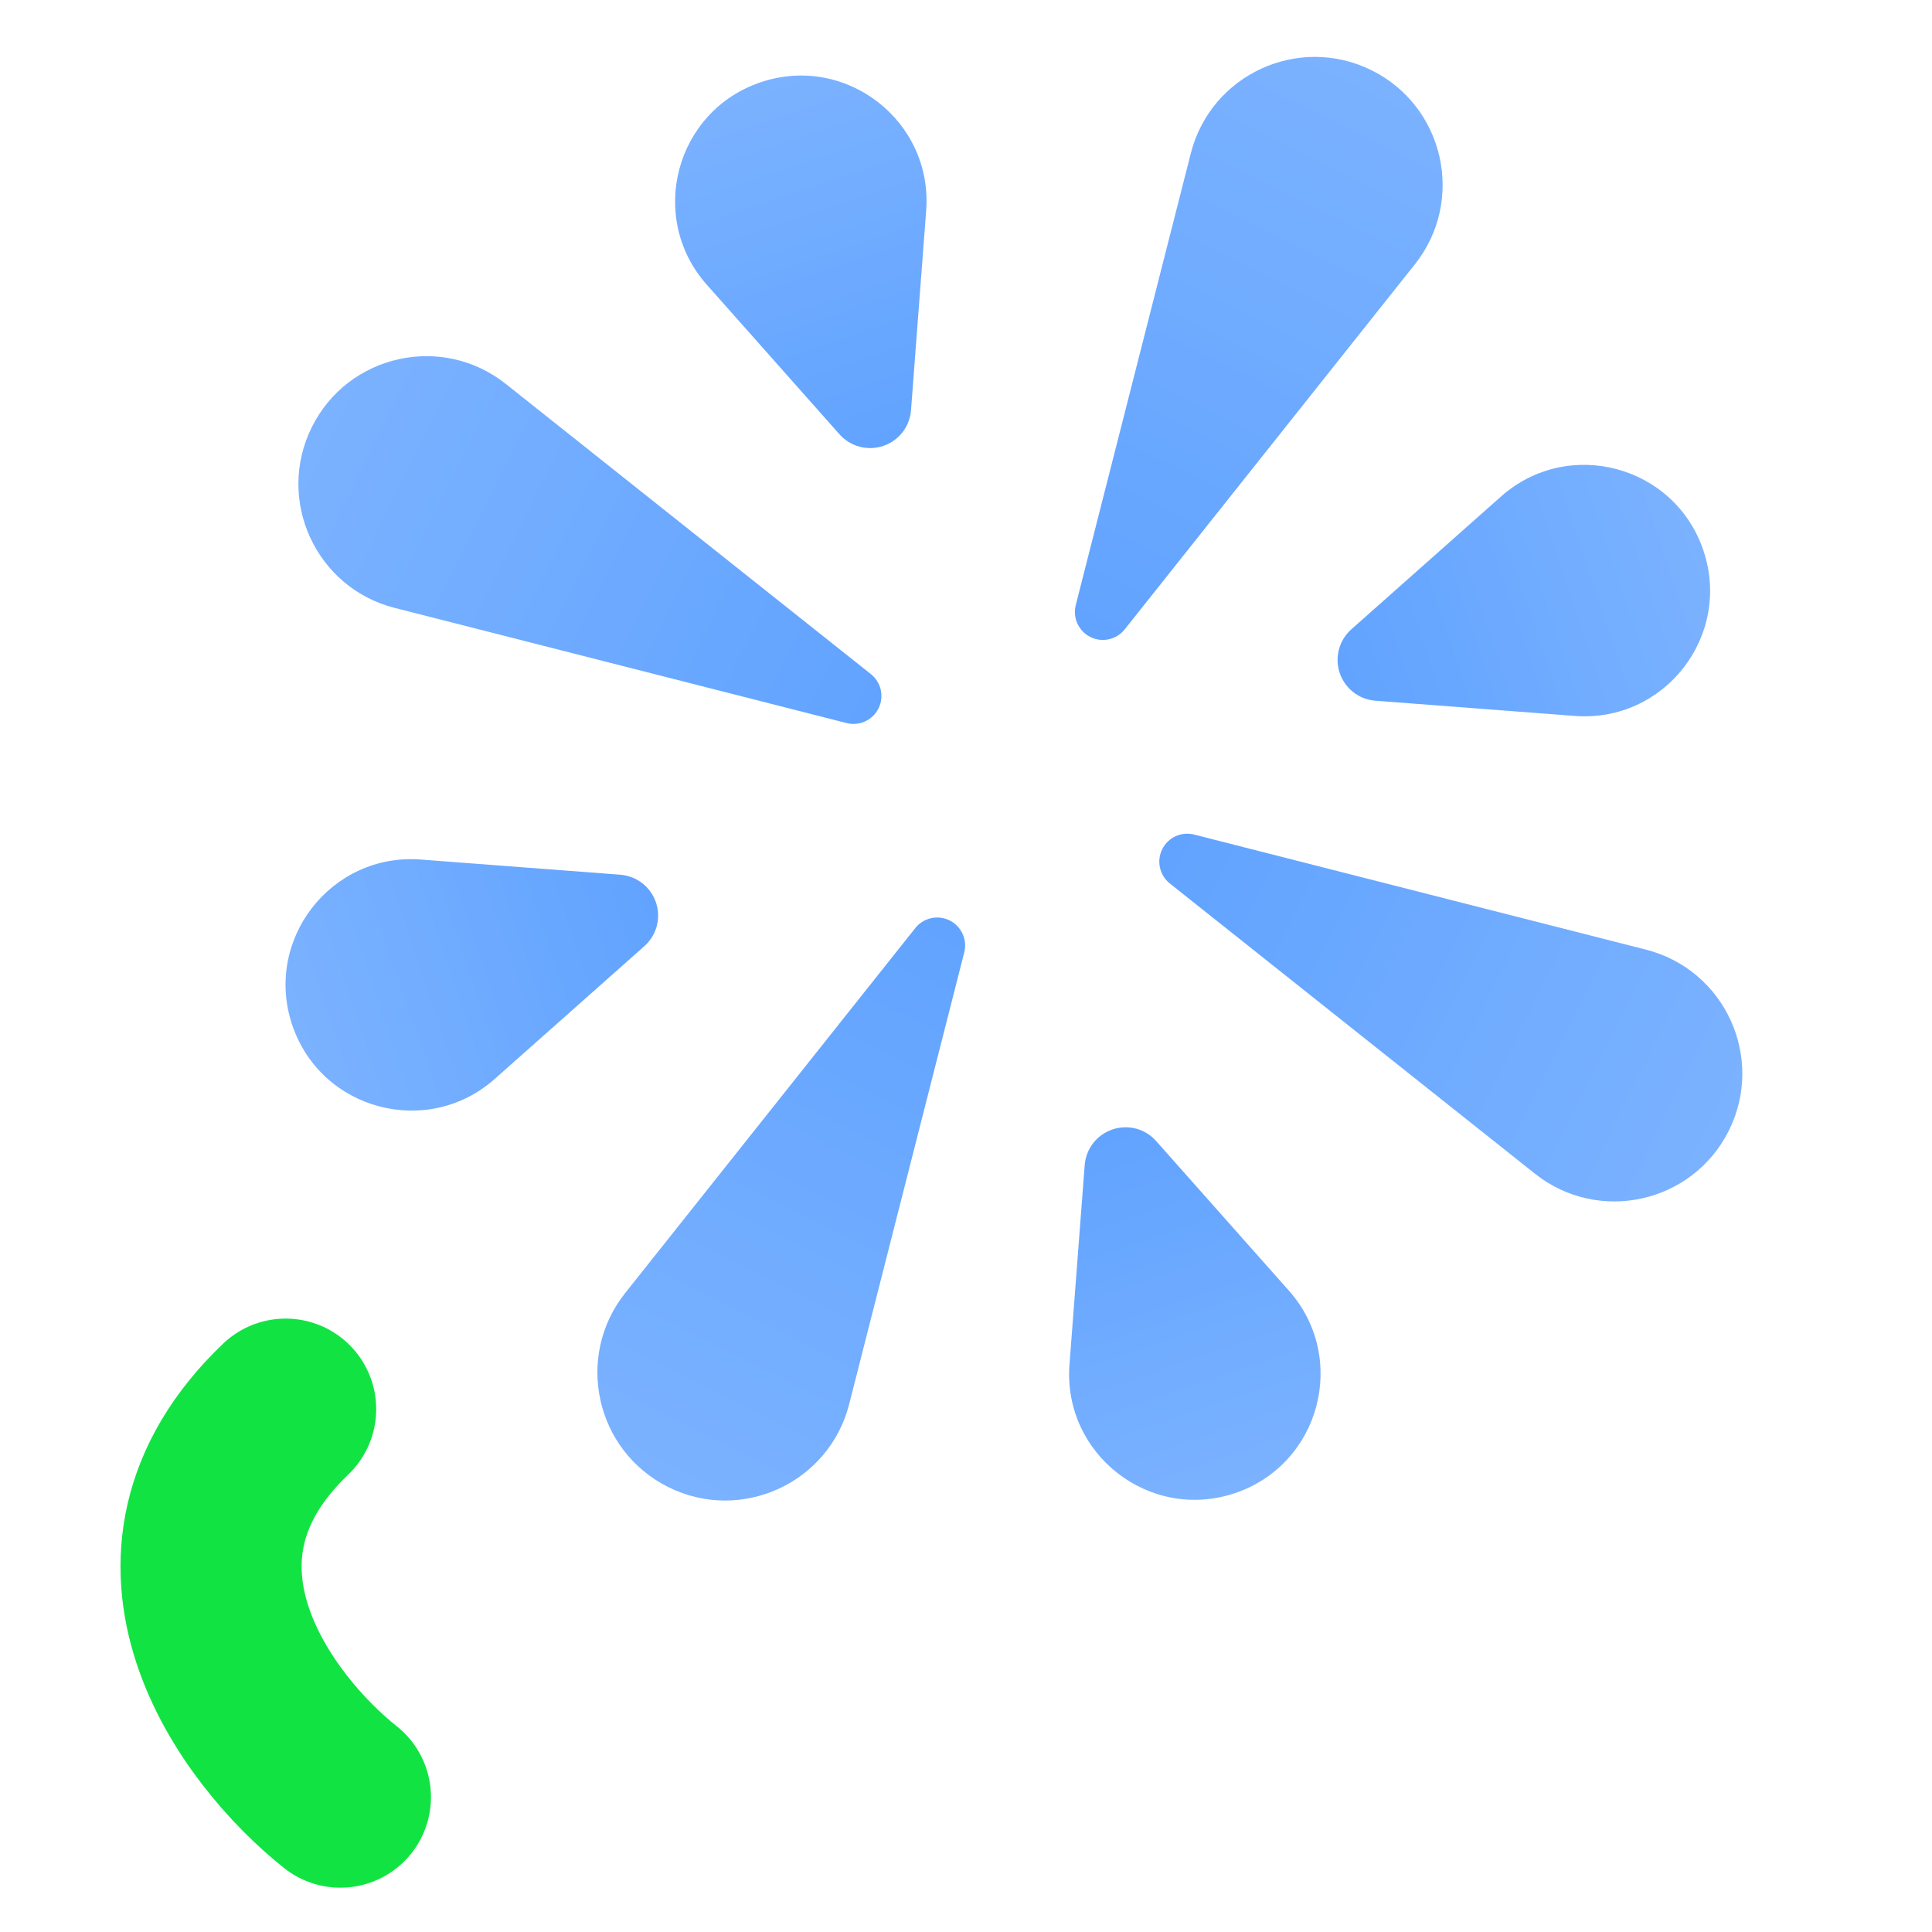
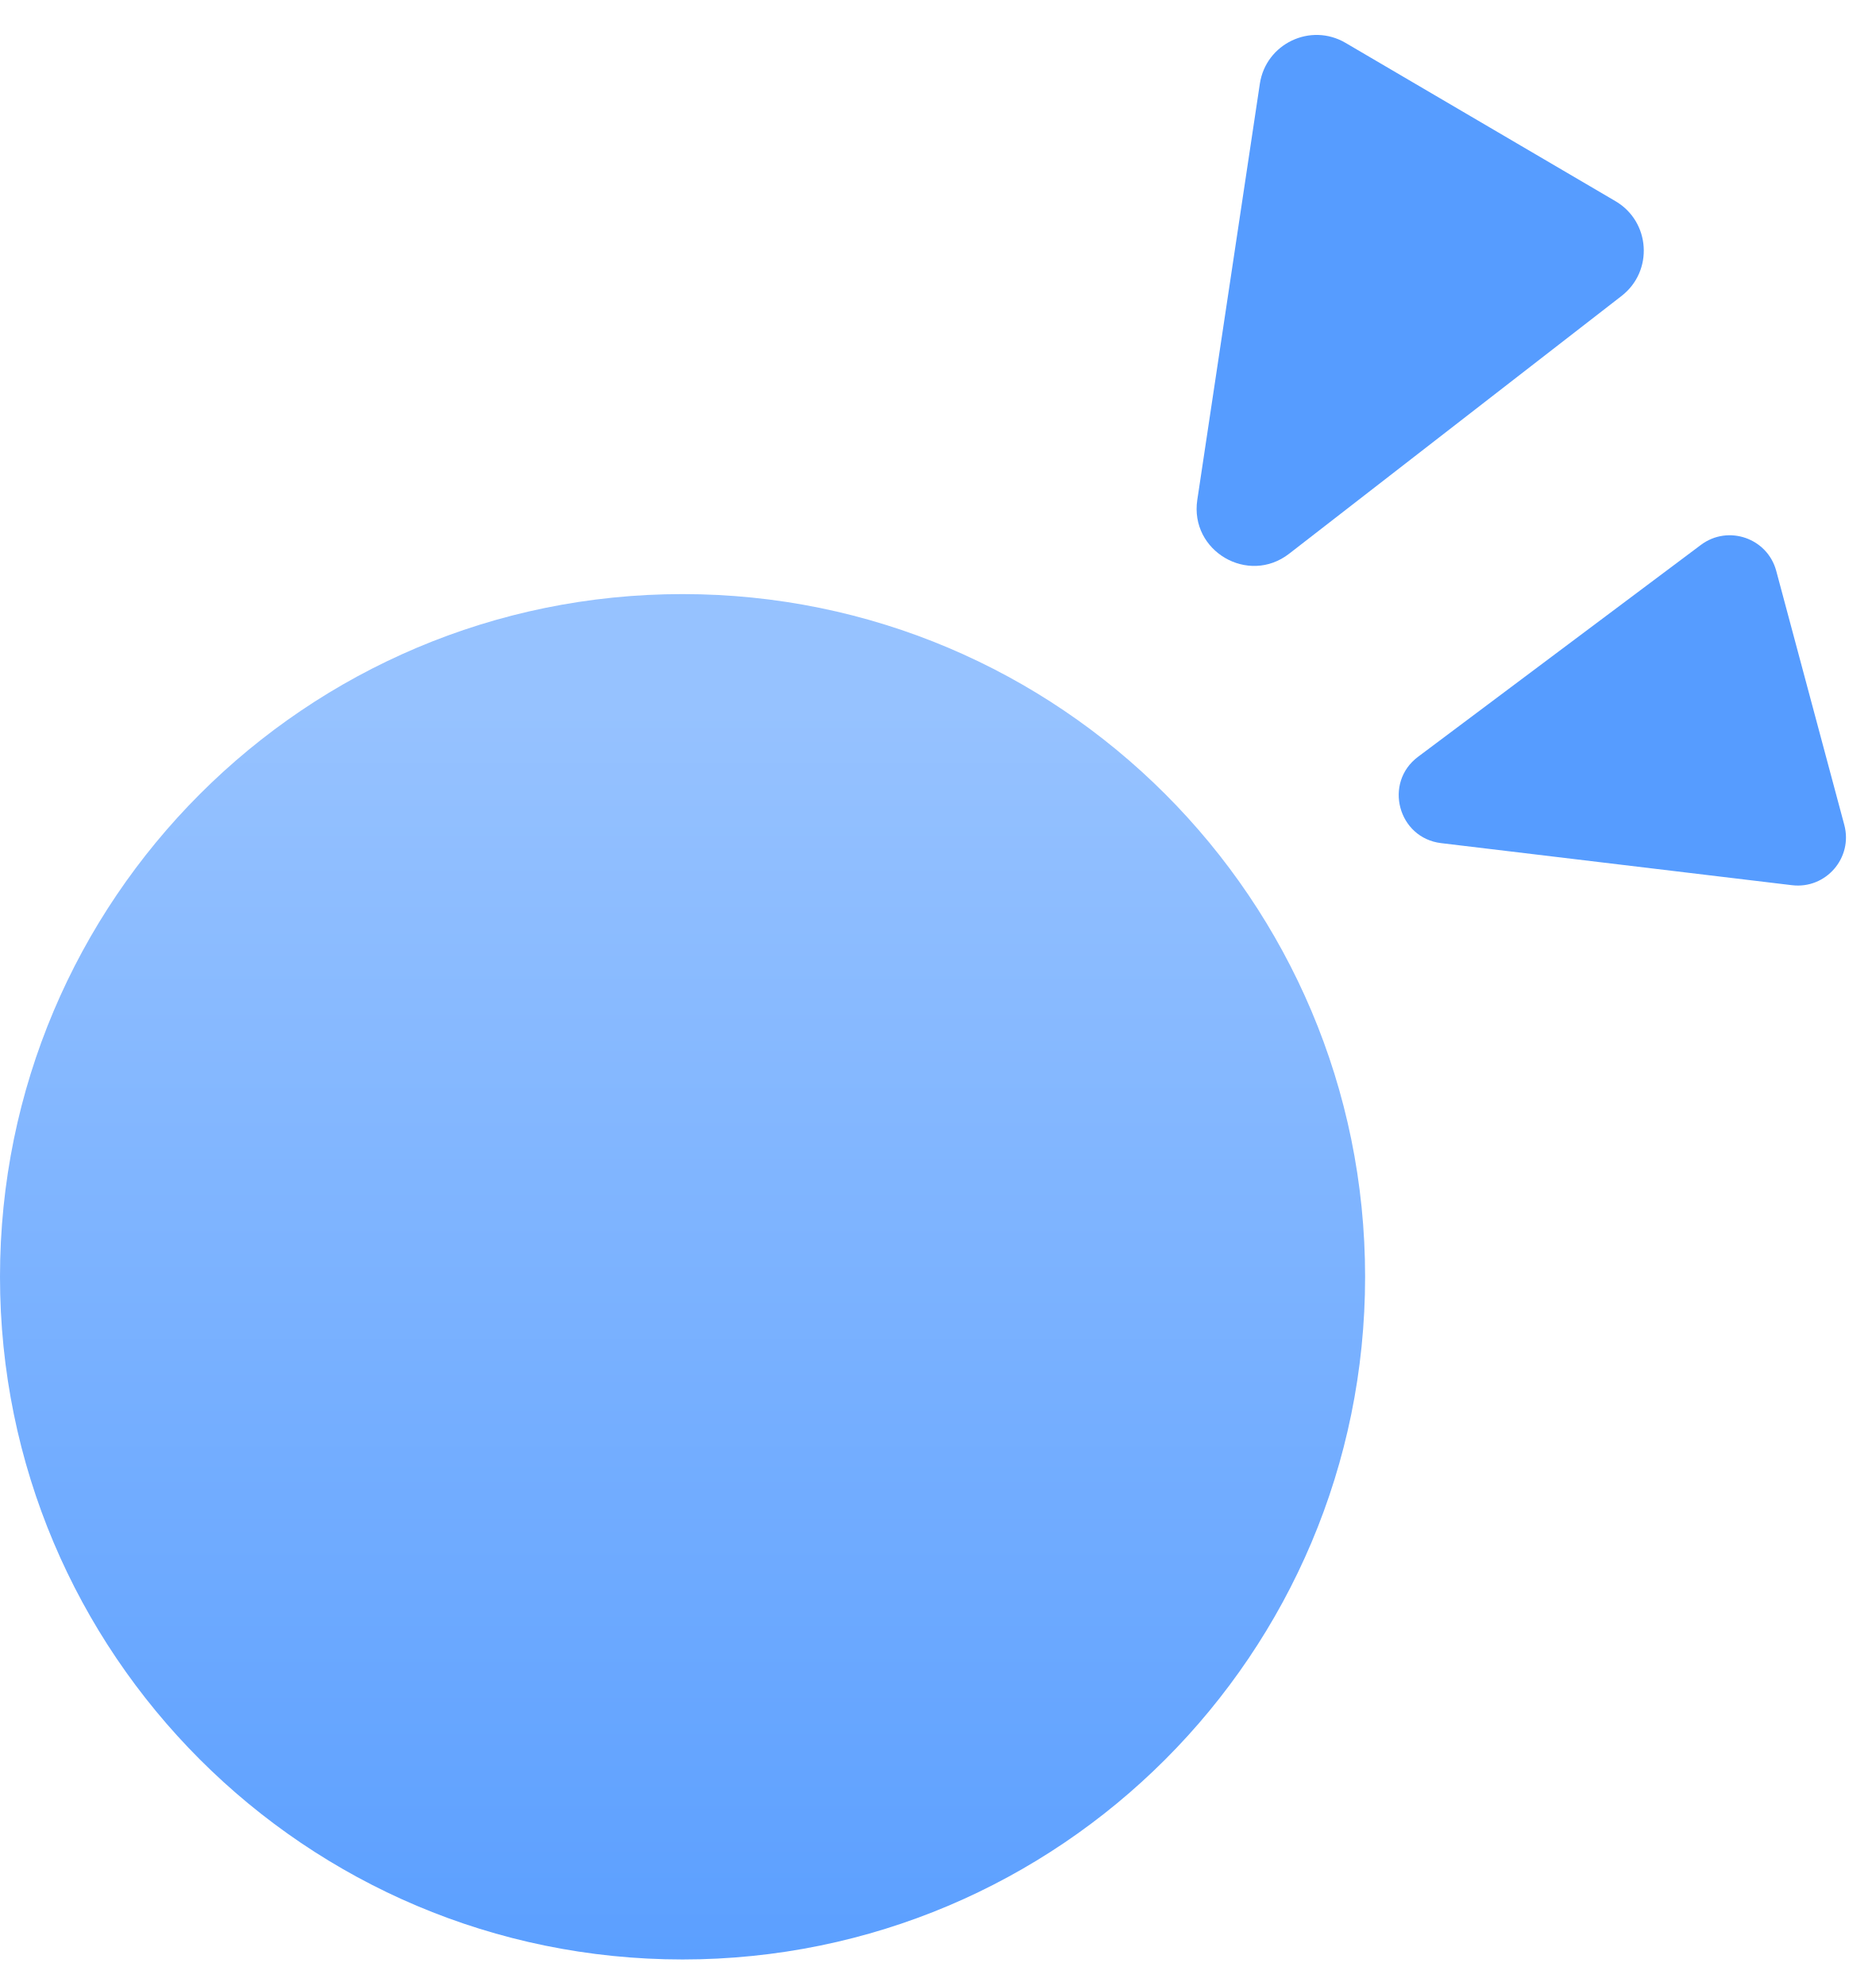
- <svg xmlns="http://www.w3.org/2000/svg" width="32" height="32" viewBox="0 0 32 32" fill="none">
-   <path d="M27.262 15.729C28.569 16.062 29.236 17.515 28.637 18.723V18.723C28.037 19.93 26.477 20.278 25.422 19.439L19.377 14.634C19.206 14.498 19.153 14.261 19.25 14.066V14.066C19.347 13.87 19.567 13.769 19.779 13.823L27.262 15.729Z" fill="url(#paint0_linear_1016_772)" />
-   <path d="M14.065 23.257C13.732 24.564 12.279 25.231 11.071 24.632V24.632C9.864 24.032 9.516 22.472 10.355 21.417L15.16 15.372C15.296 15.201 15.533 15.148 15.728 15.245V15.245C15.924 15.342 16.025 15.563 15.971 15.774L14.065 23.257Z" fill="url(#paint1_linear_1016_772)" />
-   <path d="M6.538 10.069C5.232 9.737 4.565 8.284 5.164 7.076V7.076C5.763 5.868 7.324 5.521 8.379 6.36L14.424 11.165C14.595 11.301 14.648 11.537 14.551 11.733V11.733C14.454 11.929 14.233 12.03 14.022 11.976L6.538 10.069Z" fill="url(#paint2_linear_1016_772)" />
-   <path d="M19.724 2.538C20.057 1.232 21.51 0.565 22.718 1.164V1.164C23.925 1.763 24.273 3.324 23.434 4.379L18.629 10.424C18.493 10.595 18.256 10.648 18.061 10.551V10.551C17.865 10.454 17.764 10.233 17.818 10.022L19.724 2.538Z" fill="url(#paint3_linear_1016_772)" />
-   <path d="M8.195 17.87C7.08 18.859 5.316 18.39 4.84 16.977V16.977C4.365 15.564 5.485 14.123 6.971 14.237L10.274 14.488C10.545 14.509 10.778 14.69 10.865 14.948V14.948C10.952 15.206 10.876 15.491 10.672 15.672L8.195 17.87Z" fill="url(#paint4_linear_1016_772)" />
-   <path d="M24.86 8.225C25.975 7.235 27.738 7.705 28.214 9.118V9.118C28.69 10.531 27.57 11.971 26.083 11.858L22.781 11.606C22.51 11.586 22.277 11.405 22.19 11.147V11.147C22.103 10.889 22.179 10.604 22.383 10.423L24.86 8.225Z" fill="url(#paint5_linear_1016_772)" />
-   <path d="M11.707 4.716C10.718 3.601 11.187 1.838 12.6 1.362V1.362C14.013 0.886 15.454 2.006 15.34 3.493L15.089 6.795C15.068 7.067 14.887 7.299 14.629 7.386V7.386C14.371 7.473 14.086 7.397 13.905 7.194L11.707 4.716Z" fill="url(#paint6_linear_1016_772)" />
-   <path d="M21.347 21.376C22.337 22.491 21.868 24.255 20.455 24.731V24.731C19.042 25.207 17.601 24.087 17.714 22.6L17.966 19.298C17.987 19.026 18.168 18.794 18.426 18.707V18.707C18.684 18.62 18.969 18.695 19.149 18.899L21.347 21.376Z" fill="url(#paint7_linear_1016_772)" />
-   <path d="M5.638 29.766C4.248 28.663 2.12 25.835 4.731 23.34" stroke="#11E442" stroke-width="3" stroke-linecap="round" />
+ <svg xmlns="http://www.w3.org/2000/svg" width="68" height="72" viewBox="0 0 68 72" fill="none">
+   <path d="M49.5 46.288C49.5 59.957 38.419 71.038 24.75 71.038C11.081 71.038 0 59.957 0 46.288C0 32.619 11.081 21.538 24.75 21.538C38.419 21.538 49.5 32.619 49.5 46.288Z" fill="url(#paint0_linear_1165_64)" />
+   <path d="M46.745 20.075C45.262 21.224 43.136 19.978 43.415 18.123L45.683 3.038C45.901 1.584 47.521 0.81 48.79 1.554L58.577 7.292C59.847 8.036 59.963 9.827 58.8 10.729L46.745 20.075Z" fill="url(#paint1_linear_1165_64)" />
+   <path d="M52.259 30.567C50.695 30.38 50.159 28.38 51.42 27.436L61.676 19.755C62.665 19.014 64.09 19.507 64.409 20.7L66.876 29.906C67.196 31.099 66.209 32.239 64.981 32.092L52.259 30.567Z" fill="url(#paint2_linear_1165_64)" />
  <defs>
-     <linearGradient id="paint0_linear_1016_772" x1="28.637" y1="18.723" x2="19.25" y2="14.066" gradientUnits="userSpaceOnUse">
-       <stop stop-color="#7BB2FF" />
-       <stop offset="1" stop-color="#61A3FF" />
+     <linearGradient id="paint0_linear_1165_64" x1="-73.049" y1="25.74" x2="-73.049" y2="75.24" gradientUnits="userSpaceOnUse">
+       <stop stop-color="#96C2FF" />
+       <stop offset="1" stop-color="#569CFF" />
    </linearGradient>
-     <linearGradient id="paint1_linear_1016_772" x1="11.071" y1="24.632" x2="15.728" y2="15.245" gradientUnits="userSpaceOnUse">
-       <stop stop-color="#7BB2FF" />
-       <stop offset="1" stop-color="#61A3FF" />
+     <linearGradient id="paint1_linear_1165_64" x1="-56.706" y1="23.259" x2="-41.986" y2="-1.85" gradientUnits="userSpaceOnUse">
+       <stop stop-color="#96C2FF" />
+       <stop offset="1" stop-color="#569CFF" />
    </linearGradient>
-     <linearGradient id="paint2_linear_1016_772" x1="5.164" y1="7.076" x2="14.551" y2="11.733" gradientUnits="userSpaceOnUse">
-       <stop stop-color="#7BB2FF" />
-       <stop offset="1" stop-color="#61A3FF" />
-     </linearGradient>
-     <linearGradient id="paint3_linear_1016_772" x1="22.718" y1="1.164" x2="18.061" y2="10.551" gradientUnits="userSpaceOnUse">
-       <stop stop-color="#7BB2FF" />
-       <stop offset="1" stop-color="#61A3FF" />
-     </linearGradient>
-     <linearGradient id="paint4_linear_1016_772" x1="4.84" y1="16.977" x2="10.865" y2="14.948" gradientUnits="userSpaceOnUse">
-       <stop stop-color="#7BB2FF" />
-       <stop offset="1" stop-color="#61A3FF" />
-     </linearGradient>
-     <linearGradient id="paint5_linear_1016_772" x1="28.214" y1="9.118" x2="22.19" y2="11.147" gradientUnits="userSpaceOnUse">
-       <stop stop-color="#7BB2FF" />
-       <stop offset="1" stop-color="#61A3FF" />
-     </linearGradient>
-     <linearGradient id="paint6_linear_1016_772" x1="12.6" y1="1.362" x2="14.629" y2="7.386" gradientUnits="userSpaceOnUse">
-       <stop stop-color="#7BB2FF" />
-       <stop offset="1" stop-color="#61A3FF" />
-     </linearGradient>
-     <linearGradient id="paint7_linear_1016_772" x1="20.455" y1="24.731" x2="18.426" y2="18.707" gradientUnits="userSpaceOnUse">
-       <stop stop-color="#7BB2FF" />
-       <stop offset="1" stop-color="#61A3FF" />
+     <linearGradient id="paint2_linear_1165_64" x1="-49.517" y1="32.399" x2="-25.901" y2="26.071" gradientUnits="userSpaceOnUse">
+       <stop stop-color="#96C2FF" />
+       <stop offset="1" stop-color="#569CFF" />
    </linearGradient>
  </defs>
</svg>
